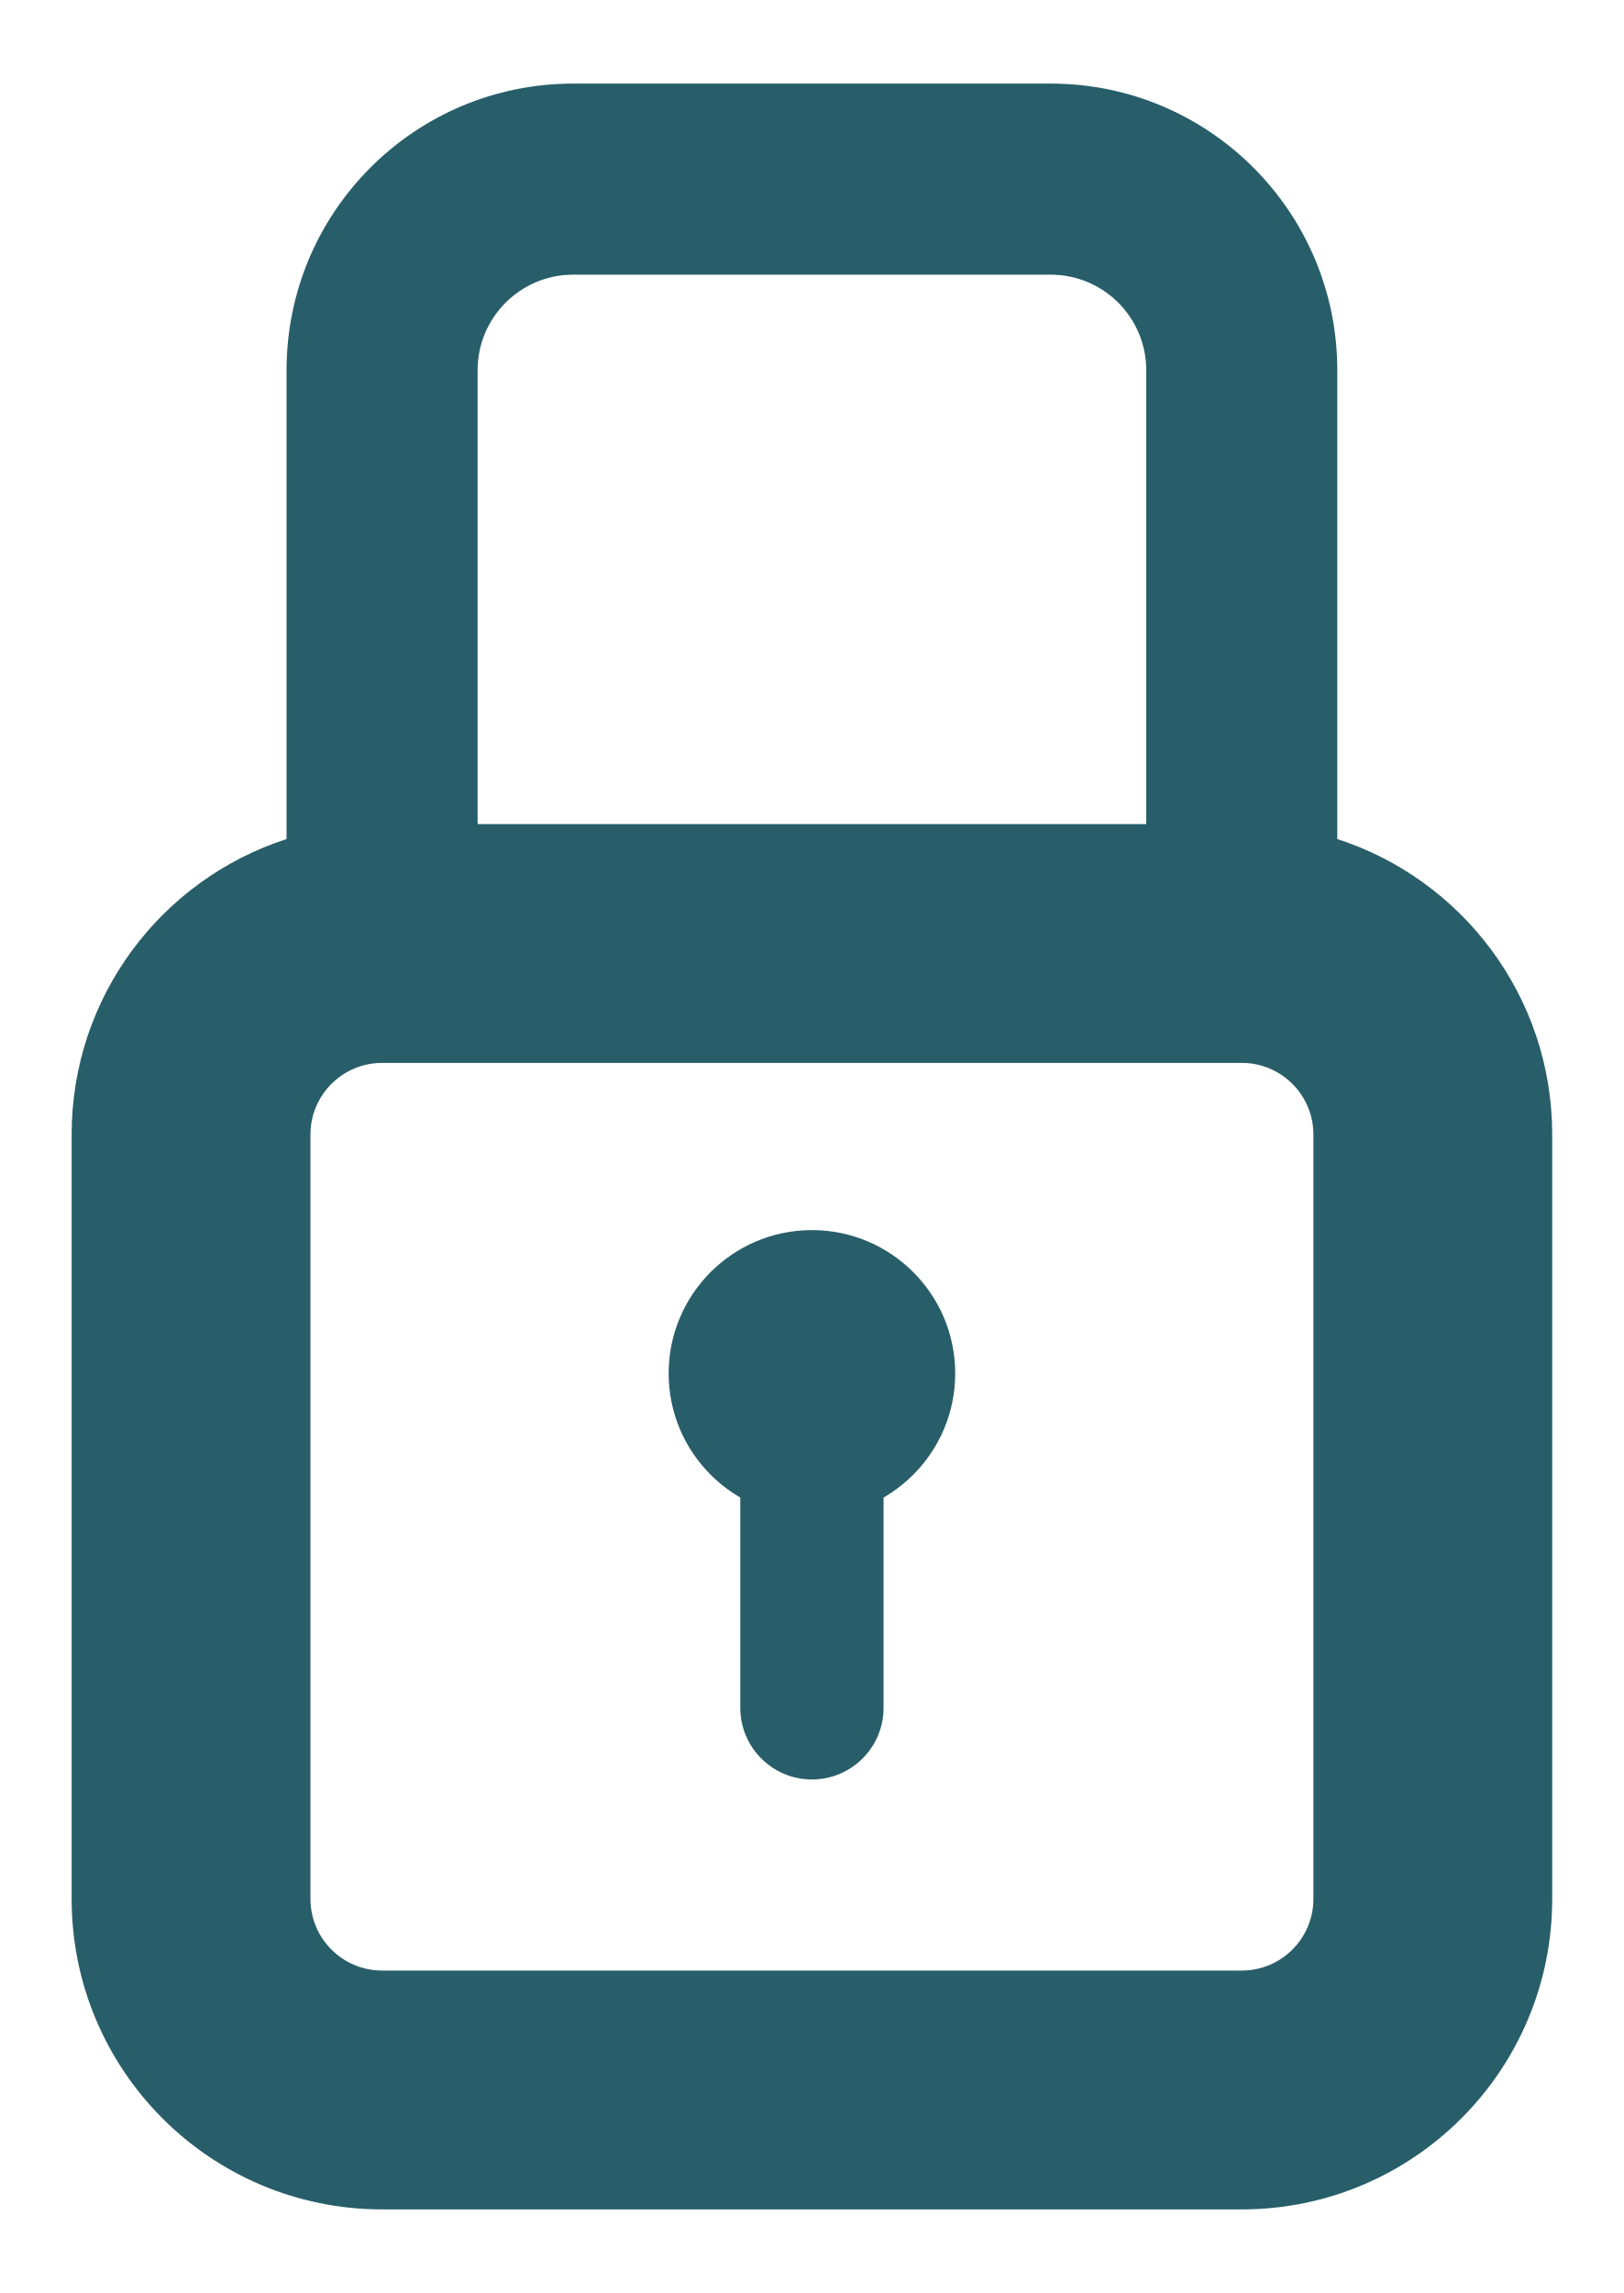
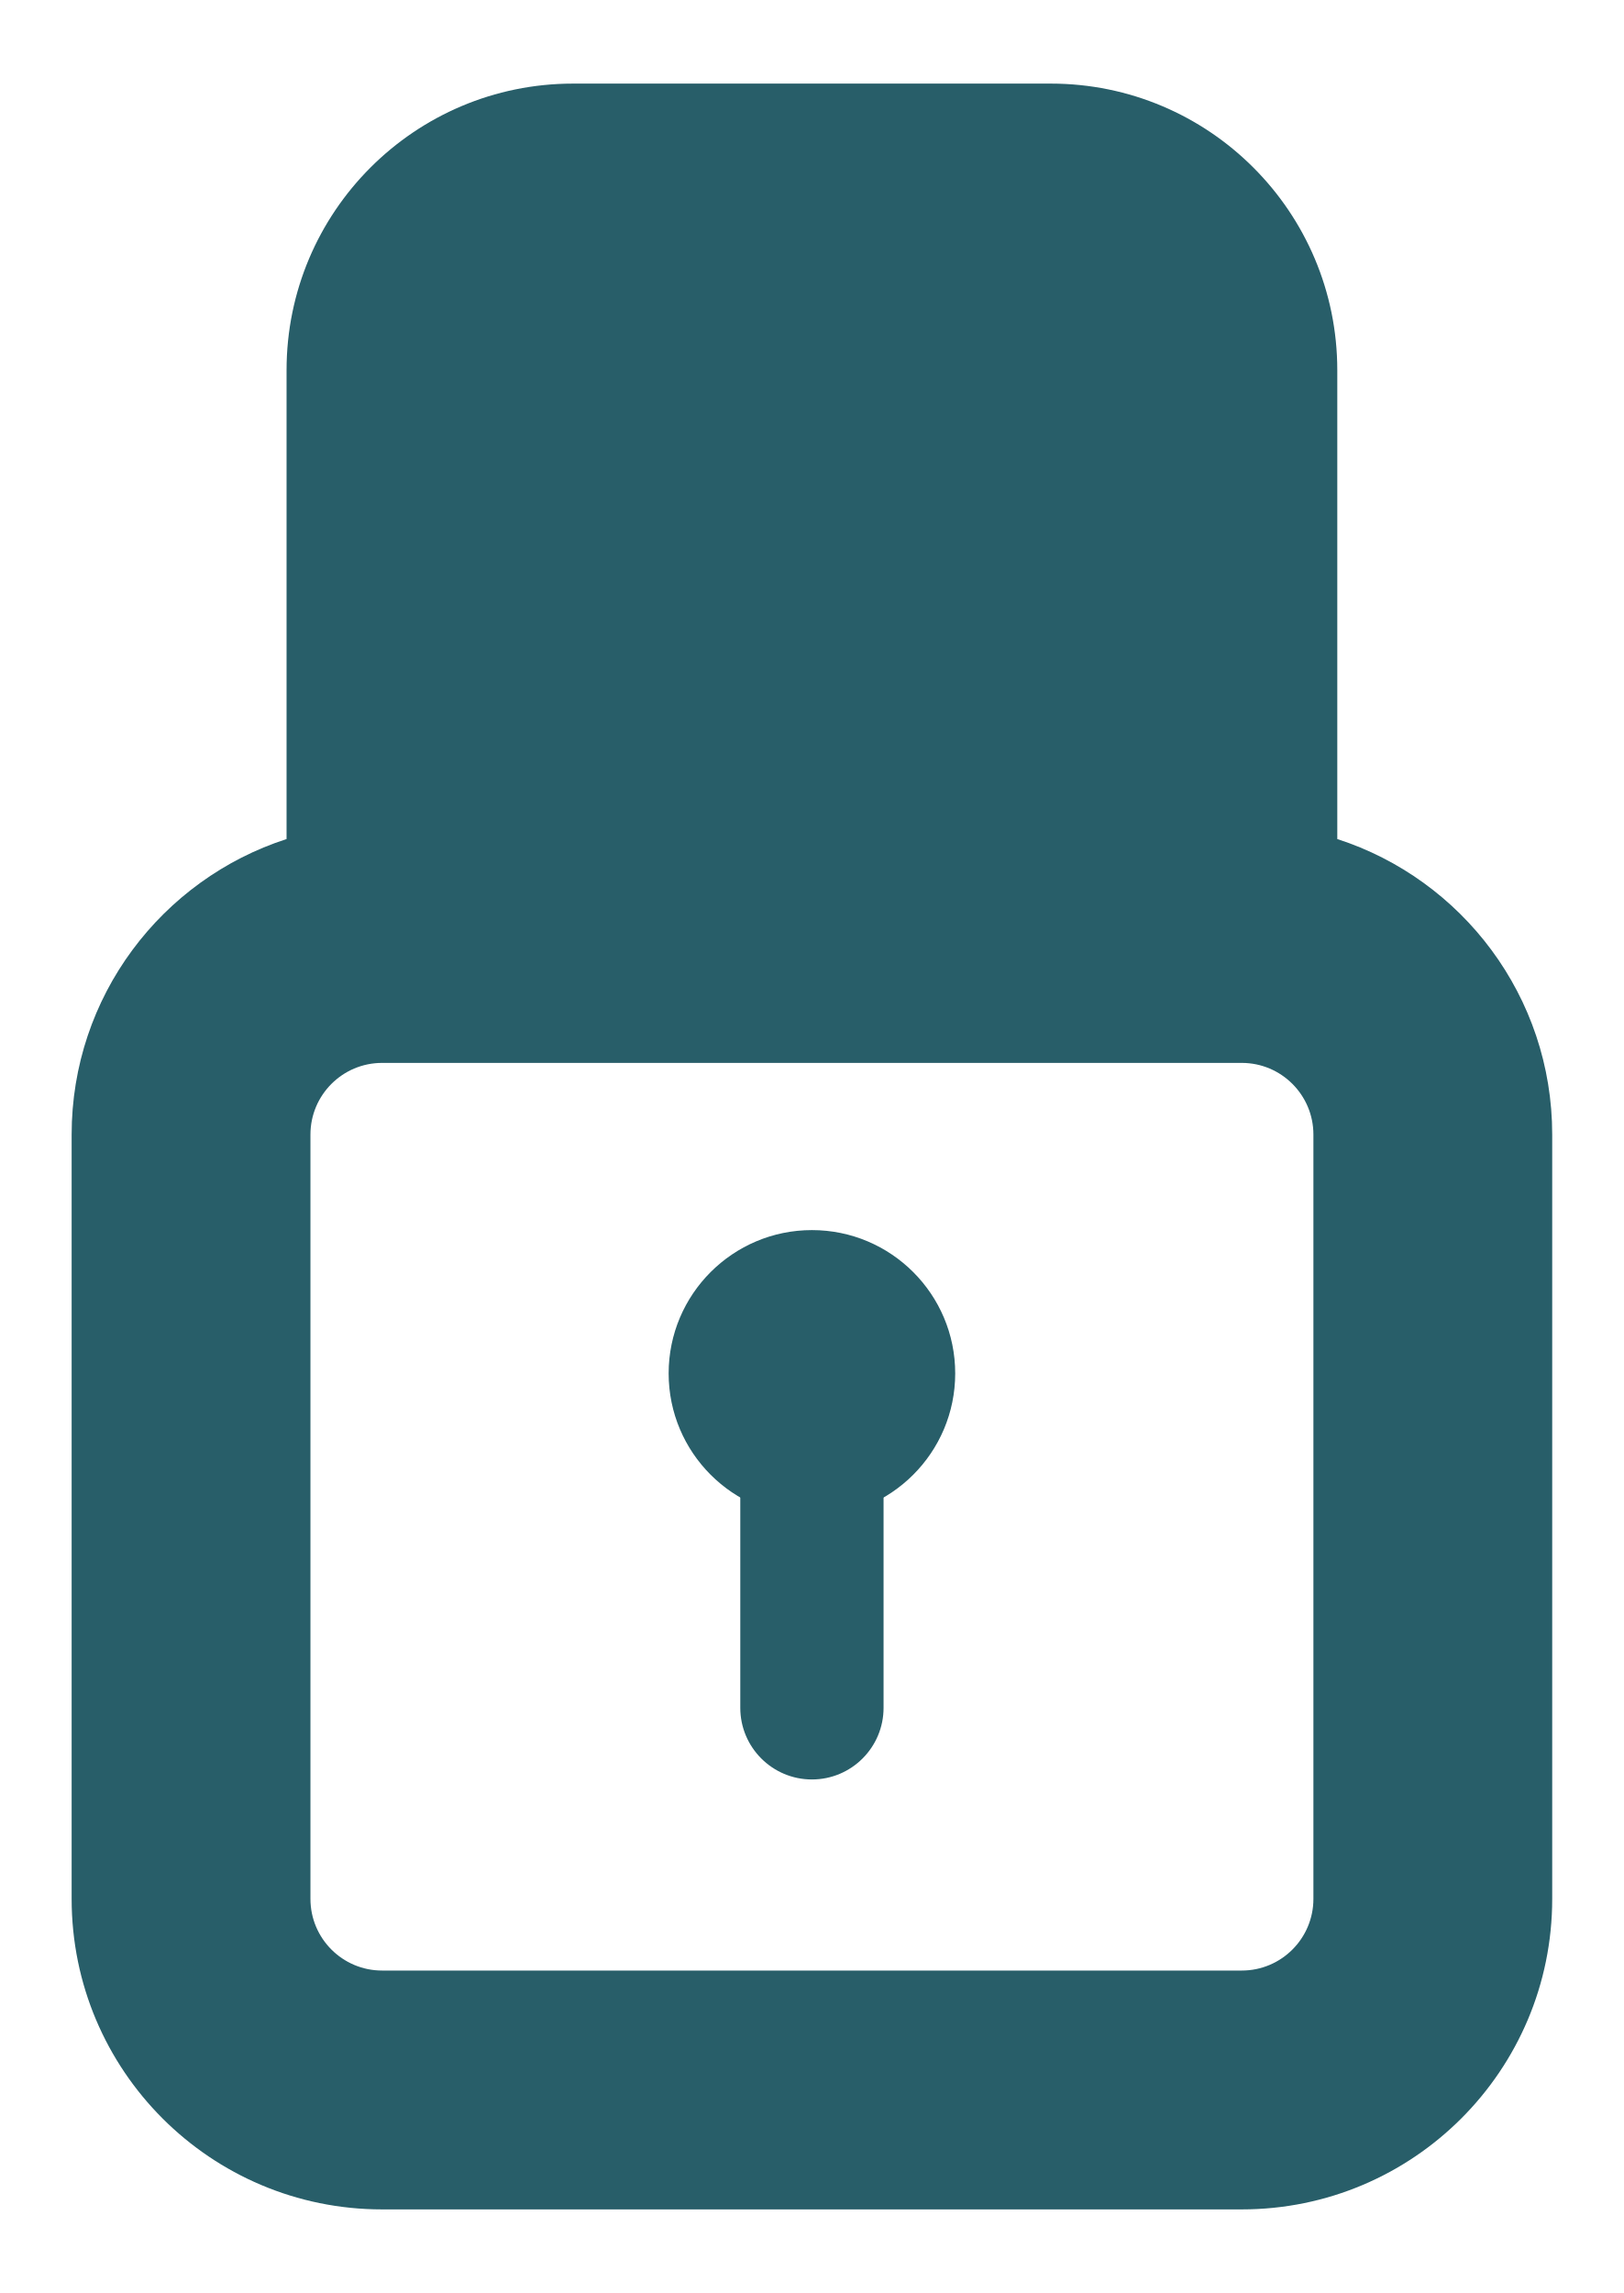
<svg xmlns="http://www.w3.org/2000/svg" width="17" height="24" viewBox="0 0 17 24" fill="none">
-   <path fill-rule="evenodd" clip-rule="evenodd" d="M3 3.875C3 2.218 4.343 0.875 6 0.875H11C12.657 0.875 14 2.218 14 3.875V8.782C15.306 9.204 16.25 10.429 16.25 11.875V19.875C16.25 21.67 14.795 23.125 13 23.125H4C2.205 23.125 0.75 21.67 0.75 19.875V11.875C0.75 10.429 1.694 9.204 3 8.782V3.875ZM12 3.875V8.625H5V3.875C5 3.323 5.448 2.875 6 2.875H11C11.552 2.875 12 3.323 12 3.875ZM4 11.125C3.586 11.125 3.25 11.461 3.25 11.875V19.875C3.25 20.289 3.586 20.625 4 20.625H13C13.414 20.625 13.75 20.289 13.75 19.875V11.875C13.75 11.461 13.414 11.125 13 11.125H4ZM8.5 15.875C9.328 15.875 10 15.203 10 14.375C10 13.547 9.328 12.875 8.5 12.875C7.672 12.875 7 13.547 7 14.375C7 15.203 7.672 15.875 8.5 15.875Z" fill="#285E69" />
+   <path fillRule="evenodd" clipRule="evenodd" d="M3 3.875C3 2.218 4.343 0.875 6 0.875H11C12.657 0.875 14 2.218 14 3.875V8.782C15.306 9.204 16.25 10.429 16.25 11.875V19.875C16.25 21.67 14.795 23.125 13 23.125H4C2.205 23.125 0.75 21.67 0.75 19.875V11.875C0.75 10.429 1.694 9.204 3 8.782V3.875ZM12 3.875V8.625H5V3.875C5 3.323 5.448 2.875 6 2.875H11C11.552 2.875 12 3.323 12 3.875ZM4 11.125C3.586 11.125 3.25 11.461 3.25 11.875V19.875C3.25 20.289 3.586 20.625 4 20.625H13C13.414 20.625 13.75 20.289 13.75 19.875V11.875C13.75 11.461 13.414 11.125 13 11.125H4ZM8.5 15.875C9.328 15.875 10 15.203 10 14.375C10 13.547 9.328 12.875 8.5 12.875C7.672 12.875 7 13.547 7 14.375C7 15.203 7.672 15.875 8.5 15.875Z" fill="#285E69" />
  <path d="M7.75 17.875C7.75 18.289 8.086 18.625 8.5 18.625C8.914 18.625 9.25 18.289 9.25 17.875H7.75ZM7.75 14.875V17.875H9.25V14.875H7.75Z" fill="#285E69" />
</svg>
